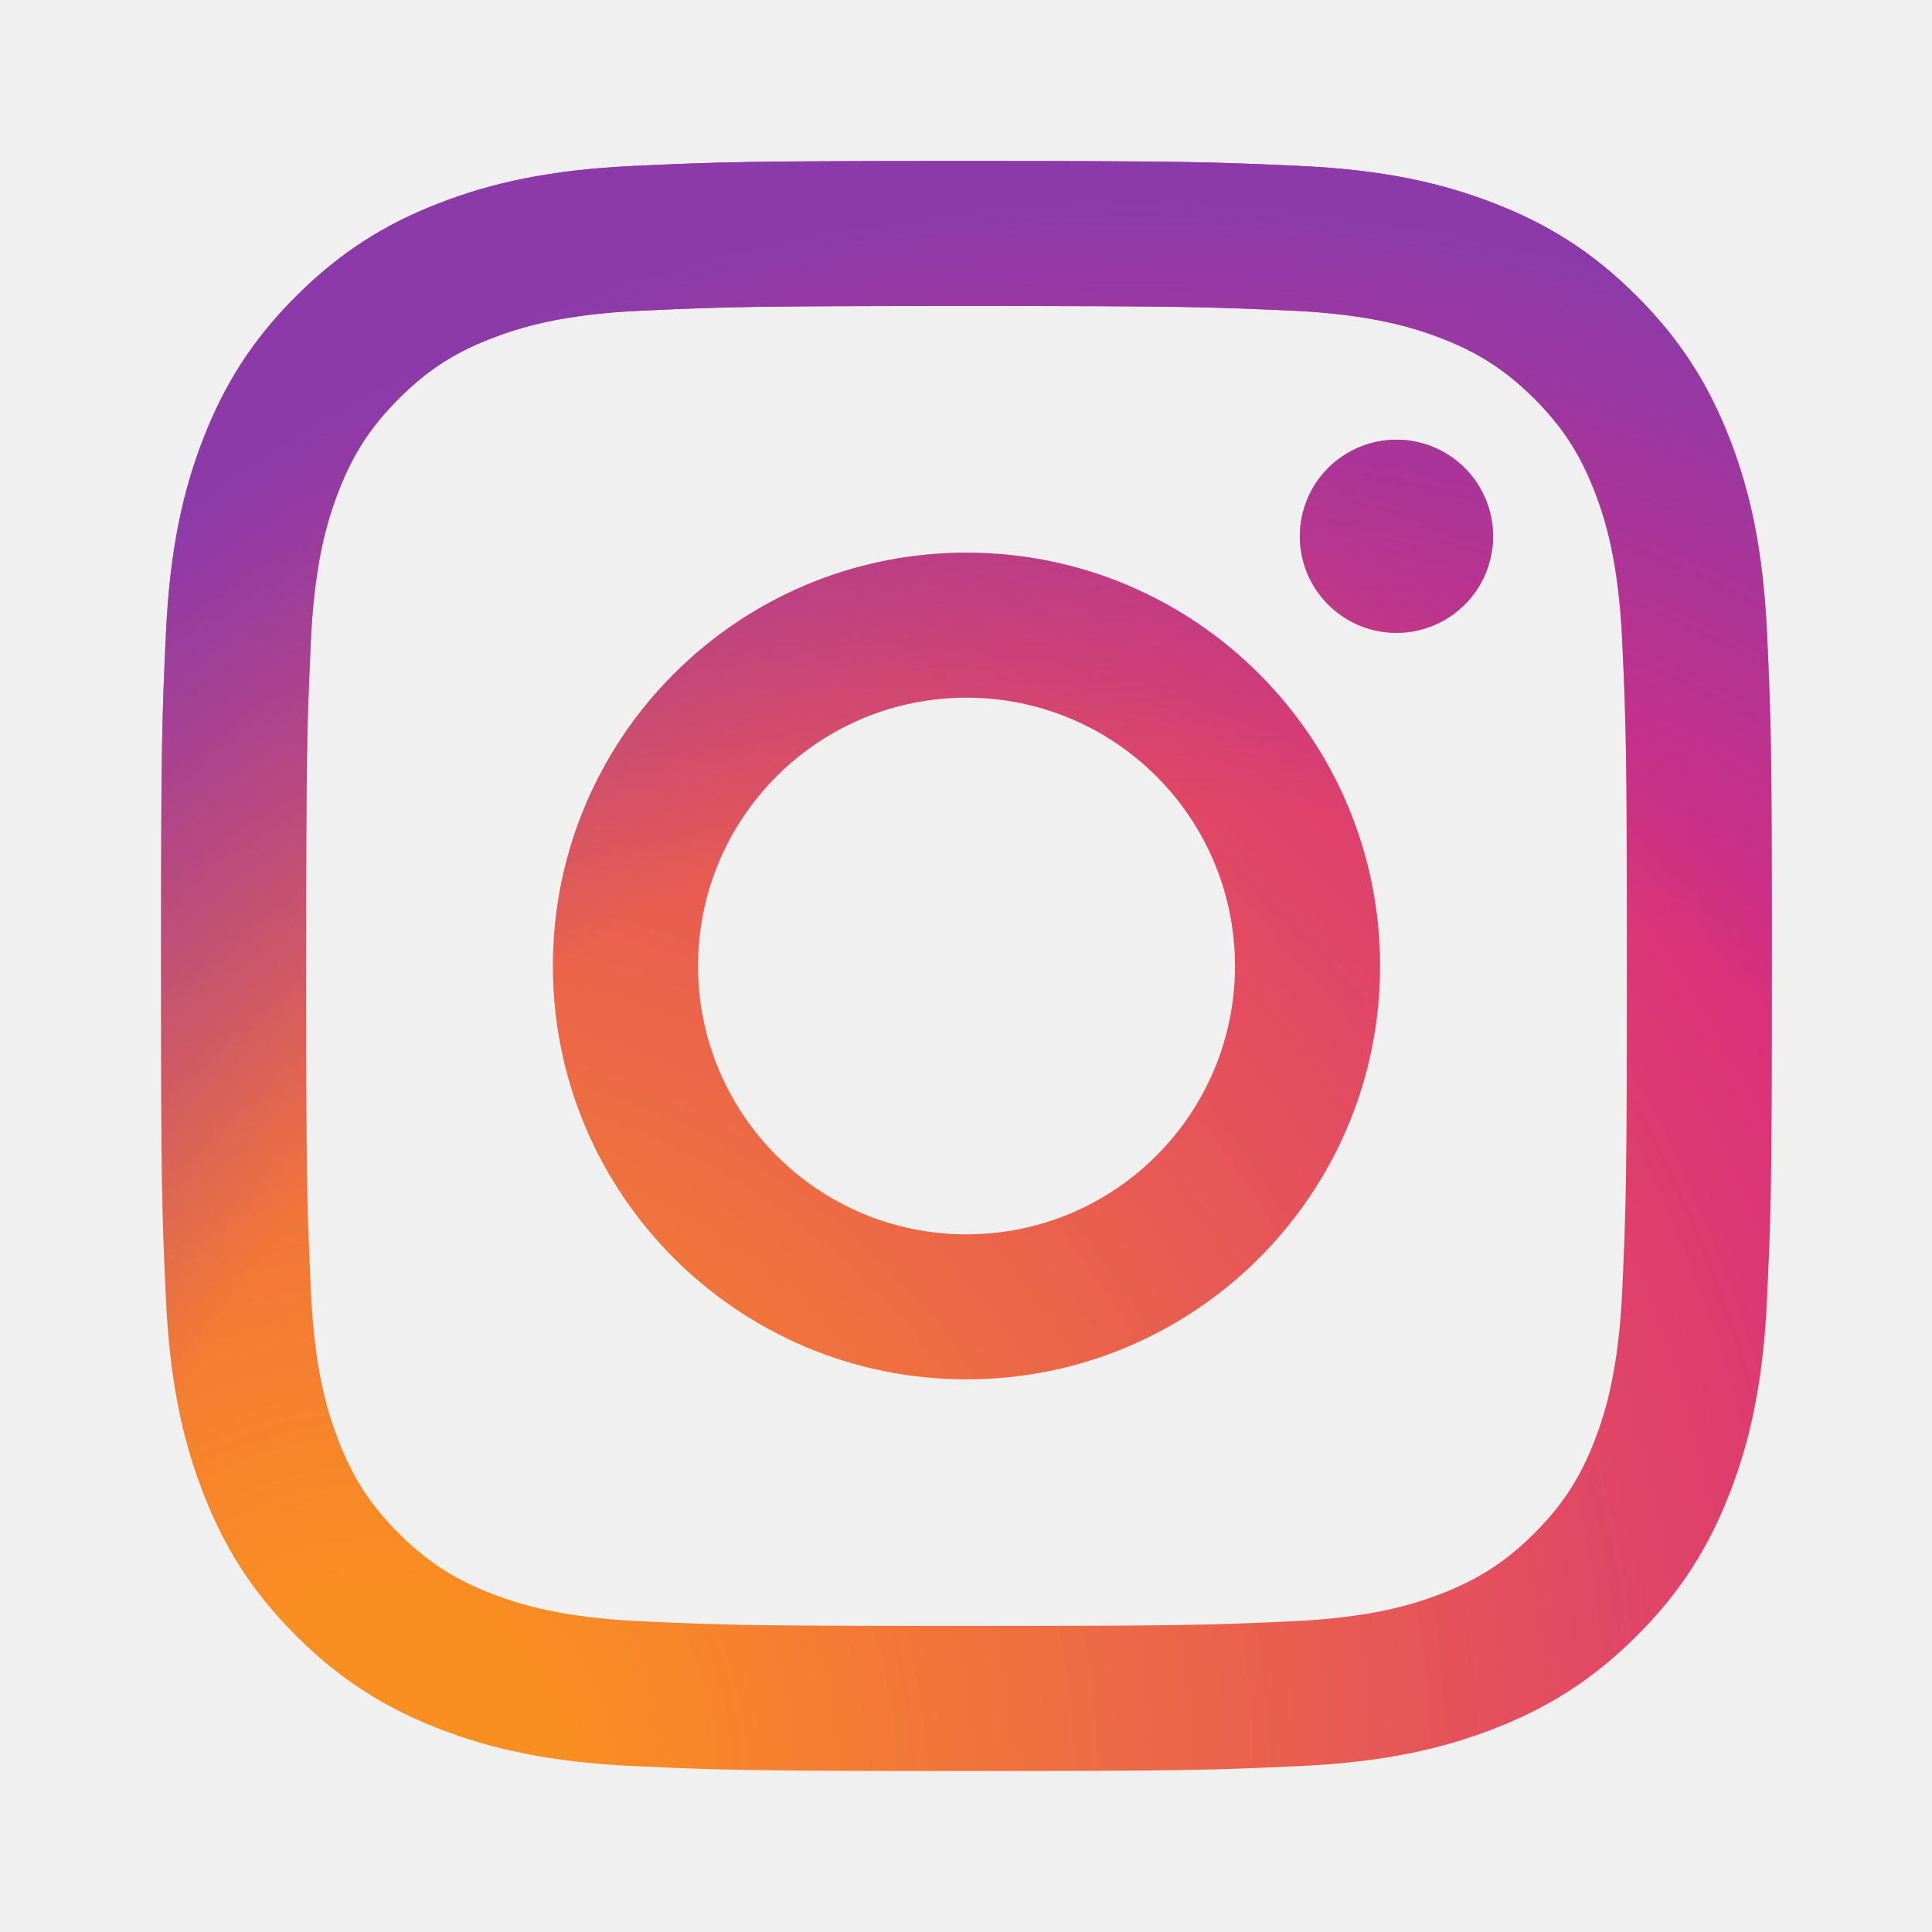
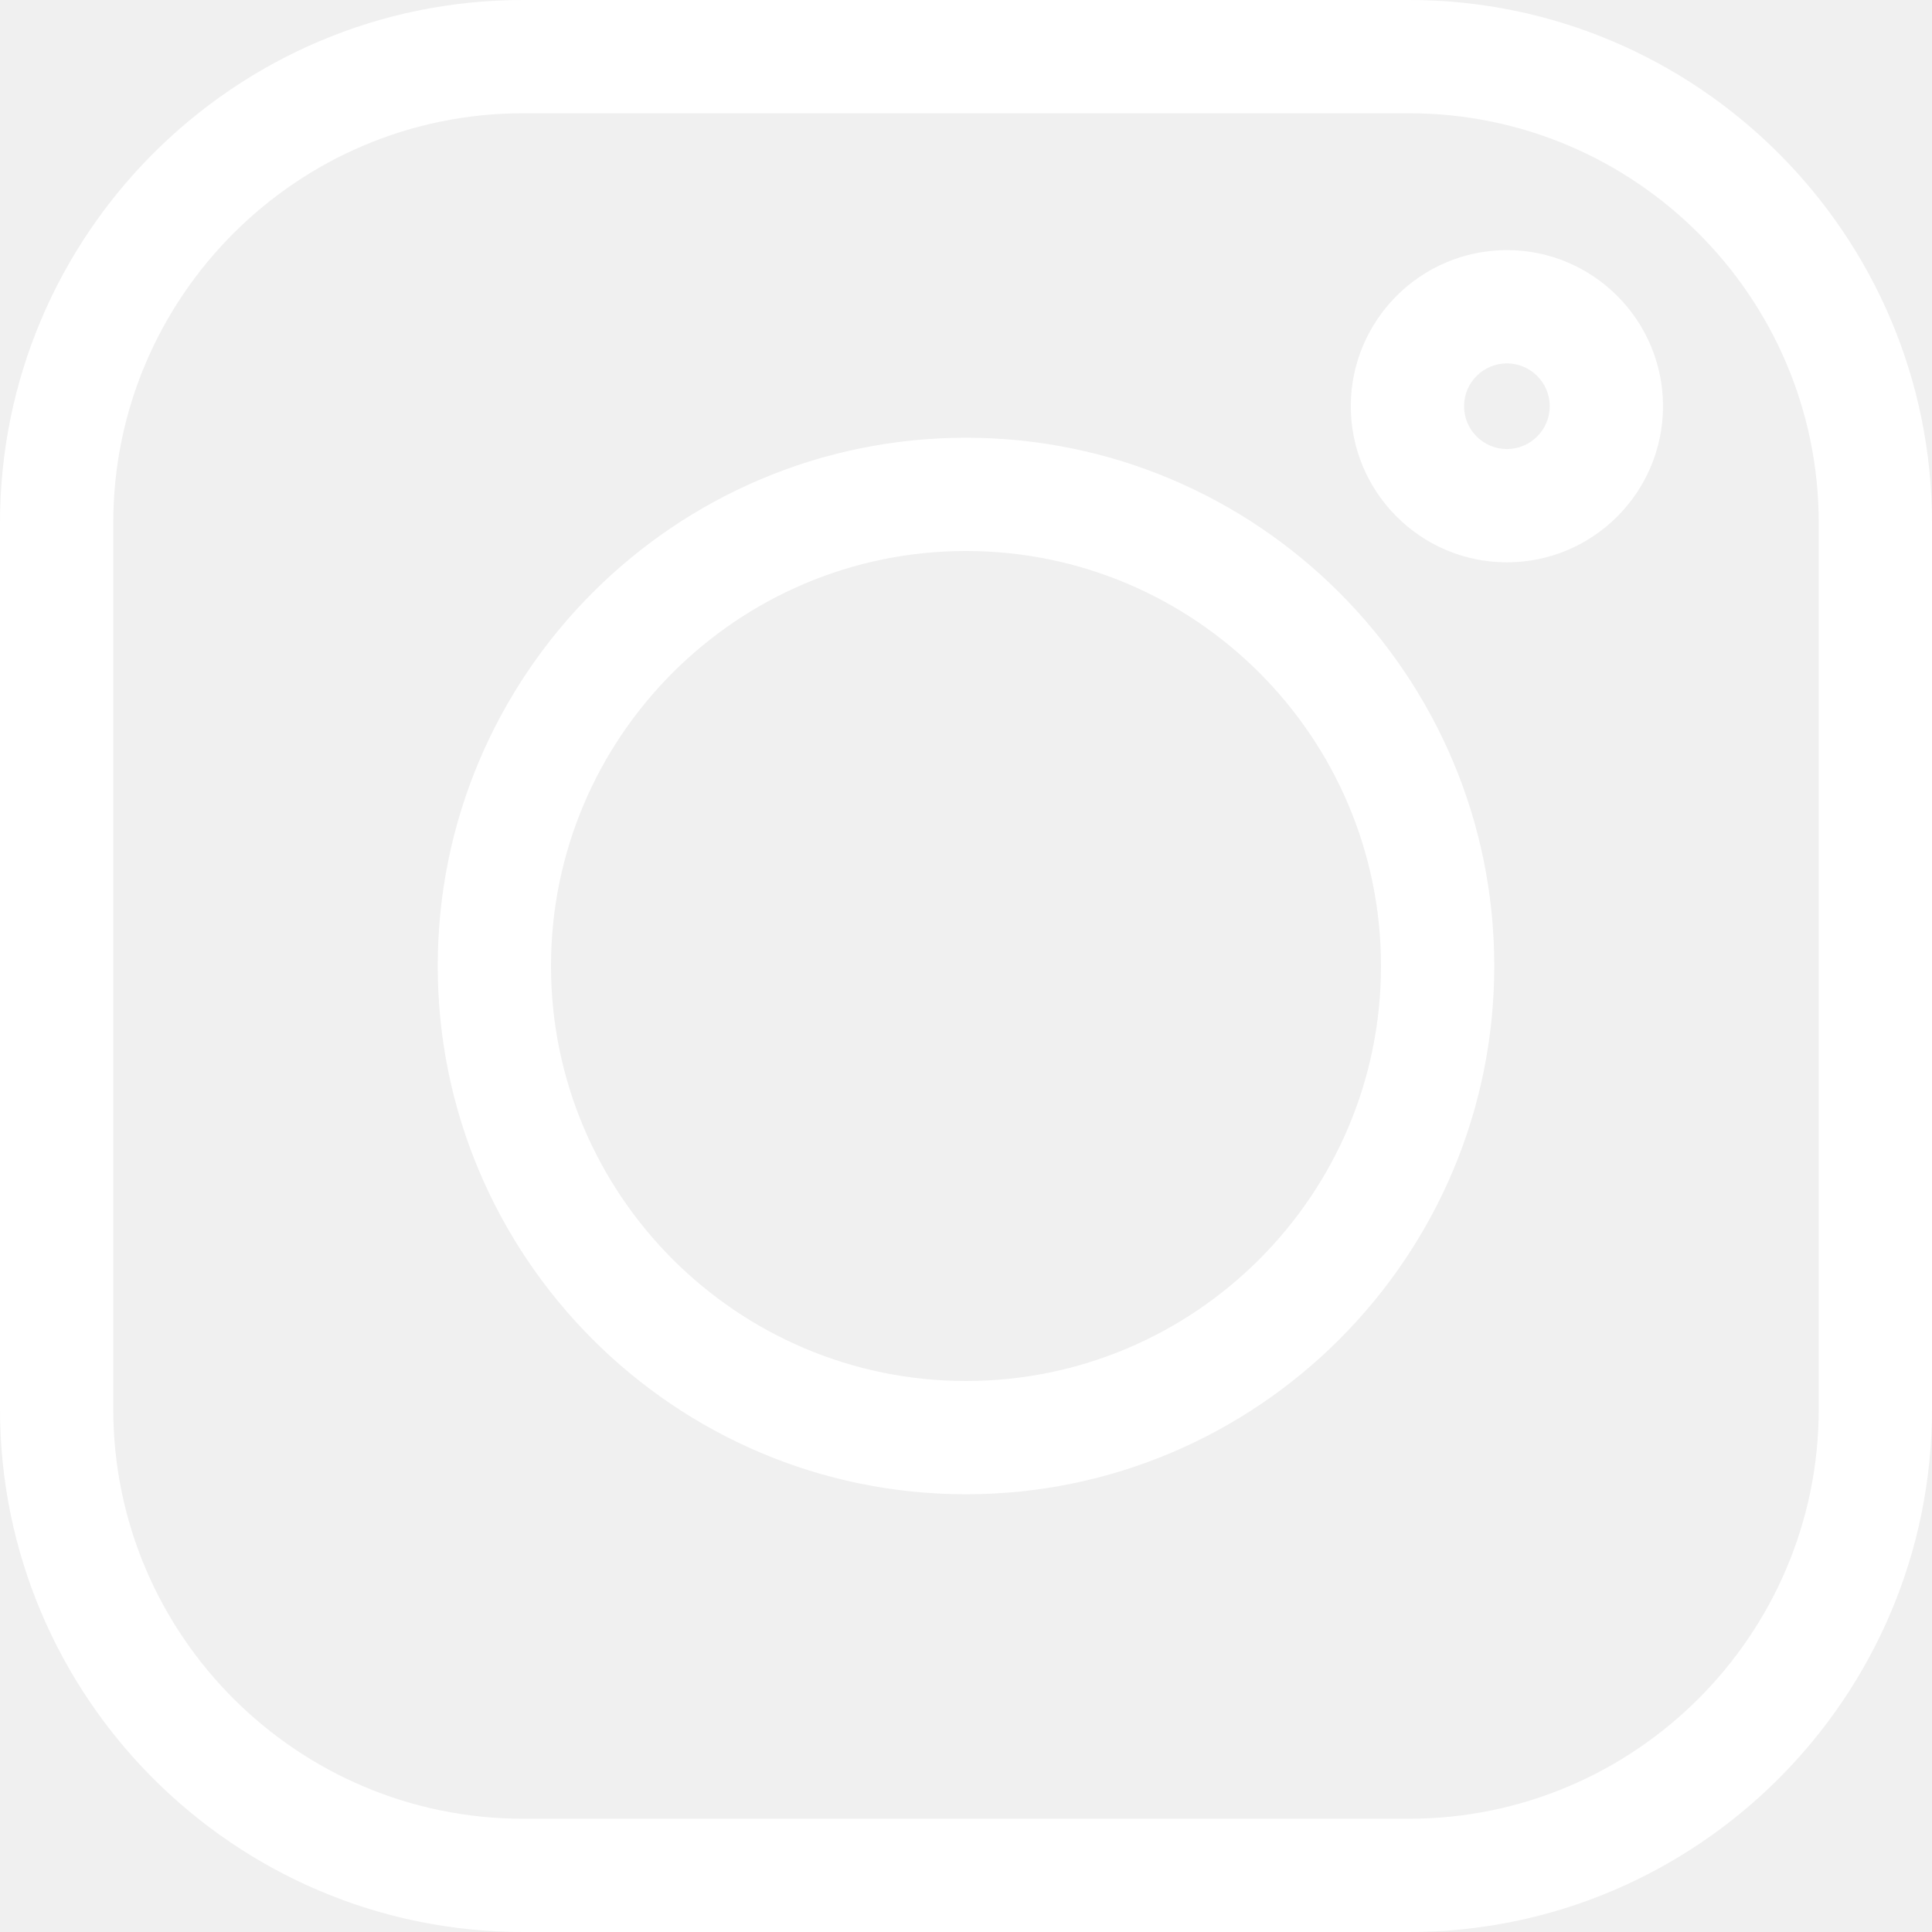
- <svg xmlns="http://www.w3.org/2000/svg" width="36" height="36" viewBox="0 0 36 36" fill="none">
-   <path d="M13.007 18C13.007 15.239 15.246 13 18.009 13C20.772 13 23.012 15.239 23.012 18C23.012 20.761 20.772 23 18.009 23C15.246 23 13.007 20.761 13.007 18ZM10.302 18C10.302 22.254 13.752 25.702 18.009 25.702C22.266 25.702 25.716 22.254 25.716 18C25.716 13.746 22.266 10.298 18.009 10.298C13.752 10.298 10.302 13.746 10.302 18ZM24.22 9.992C24.22 10.348 24.325 10.696 24.523 10.992C24.721 11.289 25.002 11.519 25.331 11.656C25.66 11.792 26.022 11.828 26.372 11.759C26.721 11.689 27.042 11.518 27.294 11.266C27.546 11.015 27.718 10.694 27.787 10.345C27.857 9.996 27.822 9.634 27.685 9.305C27.549 8.976 27.318 8.695 27.022 8.497C26.726 8.299 26.378 8.193 26.022 8.193H26.021C25.544 8.193 25.086 8.383 24.748 8.72C24.41 9.058 24.22 9.515 24.22 9.992ZM11.945 30.21C10.482 30.143 9.687 29.899 9.158 29.694C8.457 29.421 7.957 29.096 7.432 28.572C6.906 28.047 6.581 27.548 6.309 26.848C6.103 26.32 5.859 25.524 5.793 24.062C5.72 22.481 5.705 22.006 5.705 18C5.705 13.994 5.721 13.521 5.793 11.938C5.859 10.476 6.105 9.682 6.309 9.153C6.582 8.452 6.907 7.953 7.432 7.427C7.957 6.902 8.456 6.577 9.158 6.305C9.686 6.099 10.482 5.856 11.945 5.789C13.527 5.717 14.003 5.702 18.009 5.702C22.015 5.702 22.491 5.718 24.074 5.789C25.538 5.856 26.332 6.101 26.862 6.305C27.562 6.577 28.062 6.903 28.588 7.427C29.114 7.952 29.438 8.452 29.711 9.153C29.917 9.681 30.16 10.476 30.227 11.938C30.3 13.521 30.314 13.994 30.314 18C30.314 22.006 30.3 22.48 30.227 24.062C30.16 25.524 29.916 26.319 29.711 26.848C29.438 27.548 29.113 28.047 28.588 28.572C28.063 29.096 27.562 29.421 26.862 29.694C26.333 29.9 25.538 30.143 24.074 30.21C22.492 30.282 22.017 30.297 18.009 30.297C14.001 30.297 13.527 30.282 11.945 30.21ZM11.821 3.091C10.223 3.164 9.131 3.417 8.178 3.788C7.191 4.17 6.355 4.684 5.519 5.518C4.684 6.351 4.171 7.188 3.788 8.175C3.417 9.128 3.164 10.219 3.091 11.816C3.017 13.415 3 13.927 3 18C3 22.073 3.017 22.585 3.091 24.184C3.164 25.781 3.417 26.872 3.788 27.825C4.171 28.811 4.684 29.649 5.519 30.482C6.354 31.315 7.191 31.828 8.178 32.212C9.133 32.583 10.223 32.836 11.821 32.909C13.422 32.982 13.933 33 18.009 33C22.085 33 22.597 32.983 24.197 32.909C25.795 32.836 26.886 32.583 27.84 32.212C28.827 31.828 29.663 31.316 30.499 30.482C31.334 29.649 31.846 28.811 32.23 27.825C32.601 26.872 32.855 25.781 32.927 24.184C33 22.584 33.017 22.073 33.017 18C33.017 13.927 33 13.415 32.927 11.816C32.854 10.219 32.601 9.128 32.23 8.175C31.846 7.189 31.333 6.353 30.499 5.518C29.665 4.683 28.827 4.17 27.841 3.788C26.886 3.417 25.795 3.162 24.198 3.091C22.598 3.018 22.086 3 18.01 3C13.934 3 13.422 3.017 11.821 3.091Z" fill="url(#paint0_radial_127_626)" />
-   <path d="M13.007 18C13.007 15.239 15.246 13 18.009 13C20.772 13 23.012 15.239 23.012 18C23.012 20.761 20.772 23 18.009 23C15.246 23 13.007 20.761 13.007 18ZM10.302 18C10.302 22.254 13.752 25.702 18.009 25.702C22.266 25.702 25.716 22.254 25.716 18C25.716 13.746 22.266 10.298 18.009 10.298C13.752 10.298 10.302 13.746 10.302 18ZM24.22 9.992C24.22 10.348 24.325 10.696 24.523 10.992C24.721 11.289 25.002 11.519 25.331 11.656C25.66 11.792 26.022 11.828 26.372 11.759C26.721 11.689 27.042 11.518 27.294 11.266C27.546 11.015 27.718 10.694 27.787 10.345C27.857 9.996 27.822 9.634 27.685 9.305C27.549 8.976 27.318 8.695 27.022 8.497C26.726 8.299 26.378 8.193 26.022 8.193H26.021C25.544 8.193 25.086 8.383 24.748 8.72C24.41 9.058 24.22 9.515 24.22 9.992ZM11.945 30.21C10.482 30.143 9.687 29.899 9.158 29.694C8.457 29.421 7.957 29.096 7.432 28.572C6.906 28.047 6.581 27.548 6.309 26.848C6.103 26.32 5.859 25.524 5.793 24.062C5.72 22.481 5.705 22.006 5.705 18C5.705 13.994 5.721 13.521 5.793 11.938C5.859 10.476 6.105 9.682 6.309 9.153C6.582 8.452 6.907 7.953 7.432 7.427C7.957 6.902 8.456 6.577 9.158 6.305C9.686 6.099 10.482 5.856 11.945 5.789C13.527 5.717 14.003 5.702 18.009 5.702C22.015 5.702 22.491 5.718 24.074 5.789C25.538 5.856 26.332 6.101 26.862 6.305C27.562 6.577 28.062 6.903 28.588 7.427C29.114 7.952 29.438 8.452 29.711 9.153C29.917 9.681 30.16 10.476 30.227 11.938C30.3 13.521 30.314 13.994 30.314 18C30.314 22.006 30.3 22.48 30.227 24.062C30.16 25.524 29.916 26.319 29.711 26.848C29.438 27.548 29.113 28.047 28.588 28.572C28.063 29.096 27.562 29.421 26.862 29.694C26.333 29.9 25.538 30.143 24.074 30.21C22.492 30.282 22.017 30.297 18.009 30.297C14.001 30.297 13.527 30.282 11.945 30.21ZM11.821 3.091C10.223 3.164 9.131 3.417 8.178 3.788C7.191 4.17 6.355 4.684 5.519 5.518C4.684 6.351 4.171 7.188 3.788 8.175C3.417 9.128 3.164 10.219 3.091 11.816C3.017 13.415 3 13.927 3 18C3 22.073 3.017 22.585 3.091 24.184C3.164 25.781 3.417 26.872 3.788 27.825C4.171 28.811 4.684 29.649 5.519 30.482C6.354 31.315 7.191 31.828 8.178 32.212C9.133 32.583 10.223 32.836 11.821 32.909C13.422 32.982 13.933 33 18.009 33C22.085 33 22.597 32.983 24.197 32.909C25.795 32.836 26.886 32.583 27.84 32.212C28.827 31.828 29.663 31.316 30.499 30.482C31.334 29.649 31.846 28.811 32.23 27.825C32.601 26.872 32.855 25.781 32.927 24.184C33 22.584 33.017 22.073 33.017 18C33.017 13.927 33 13.415 32.927 11.816C32.854 10.219 32.601 9.128 32.23 8.175C31.846 7.189 31.333 6.353 30.499 5.518C29.665 4.683 28.827 4.17 27.841 3.788C26.886 3.417 25.795 3.162 24.198 3.091C22.598 3.018 22.086 3 18.01 3C13.934 3 13.422 3.017 11.821 3.091Z" fill="url(#paint1_radial_127_626)" />
-   <defs>
-     <radialGradient id="paint0_radial_127_626" cx="0" cy="0" r="1" gradientUnits="userSpaceOnUse" gradientTransform="translate(6.98807 33.1417) scale(39.186 39.1625)">
-       <stop offset="0.09" stop-color="#FA8F21" />
-       <stop offset="0.78" stop-color="#D82D7E" />
-     </radialGradient>
-     <radialGradient id="paint1_radial_127_626" cx="0" cy="0" r="1" gradientUnits="userSpaceOnUse" gradientTransform="translate(21.2046 34.4857) scale(30.884 30.8654)">
-       <stop offset="0.64" stop-color="#8C3AAA" stop-opacity="0" />
-       <stop offset="1" stop-color="#8C3AAA" />
-     </radialGradient>
-   </defs>
+ <svg xmlns="http://www.w3.org/2000/svg" version="1.1" width="512" height="512" x="0" y="0" viewBox="0 0 512.001 512.001" style="enable-background:new 0 0 512 512" xml:space="preserve">
+   <g>
+     <path d="M373.406 0H138.594C62.172 0 0 62.172 0 138.594V373.41C0 449.828 62.172 512 138.594 512H373.41C449.828 512 512 449.828 512 373.41V138.594C512 62.172 449.828 0 373.406 0zm108.578 373.41c0 59.867-48.707 108.574-108.578 108.574H138.594c-59.871 0-108.578-48.707-108.578-108.574V138.594c0-59.871 48.707-108.578 108.578-108.578H373.41c59.867 0 108.574 48.707 108.574 108.578zm0 0" fill="#fff" opacity="1" data-original="#fff" />
+     <path d="M256 116.004c-77.195 0-139.996 62.8-139.996 139.996S178.804 395.996 256 395.996 395.996 333.196 395.996 256 333.196 116.004 256 116.004zm0 249.976c-60.64 0-109.98-49.335-109.98-109.98 0-60.64 49.34-109.98 109.98-109.98 60.645 0 109.98 49.34 109.98 109.98 0 60.645-49.335 109.98-109.98 109.98zM399.344 66.285c-22.813 0-41.367 18.559-41.367 41.367 0 22.813 18.554 41.371 41.367 41.371s41.37-18.558 41.37-41.37-18.558-41.368-41.37-41.368zm0 52.719c-6.258 0-11.352-5.094-11.352-11.352 0-6.261 5.094-11.351 11.352-11.351 6.261 0 11.355 5.09 11.355 11.351 0 6.258-5.094 11.352-11.355 11.352zm0 0" fill="#fff" opacity="1" data-original="#fff" />
+   </g>
</svg>
